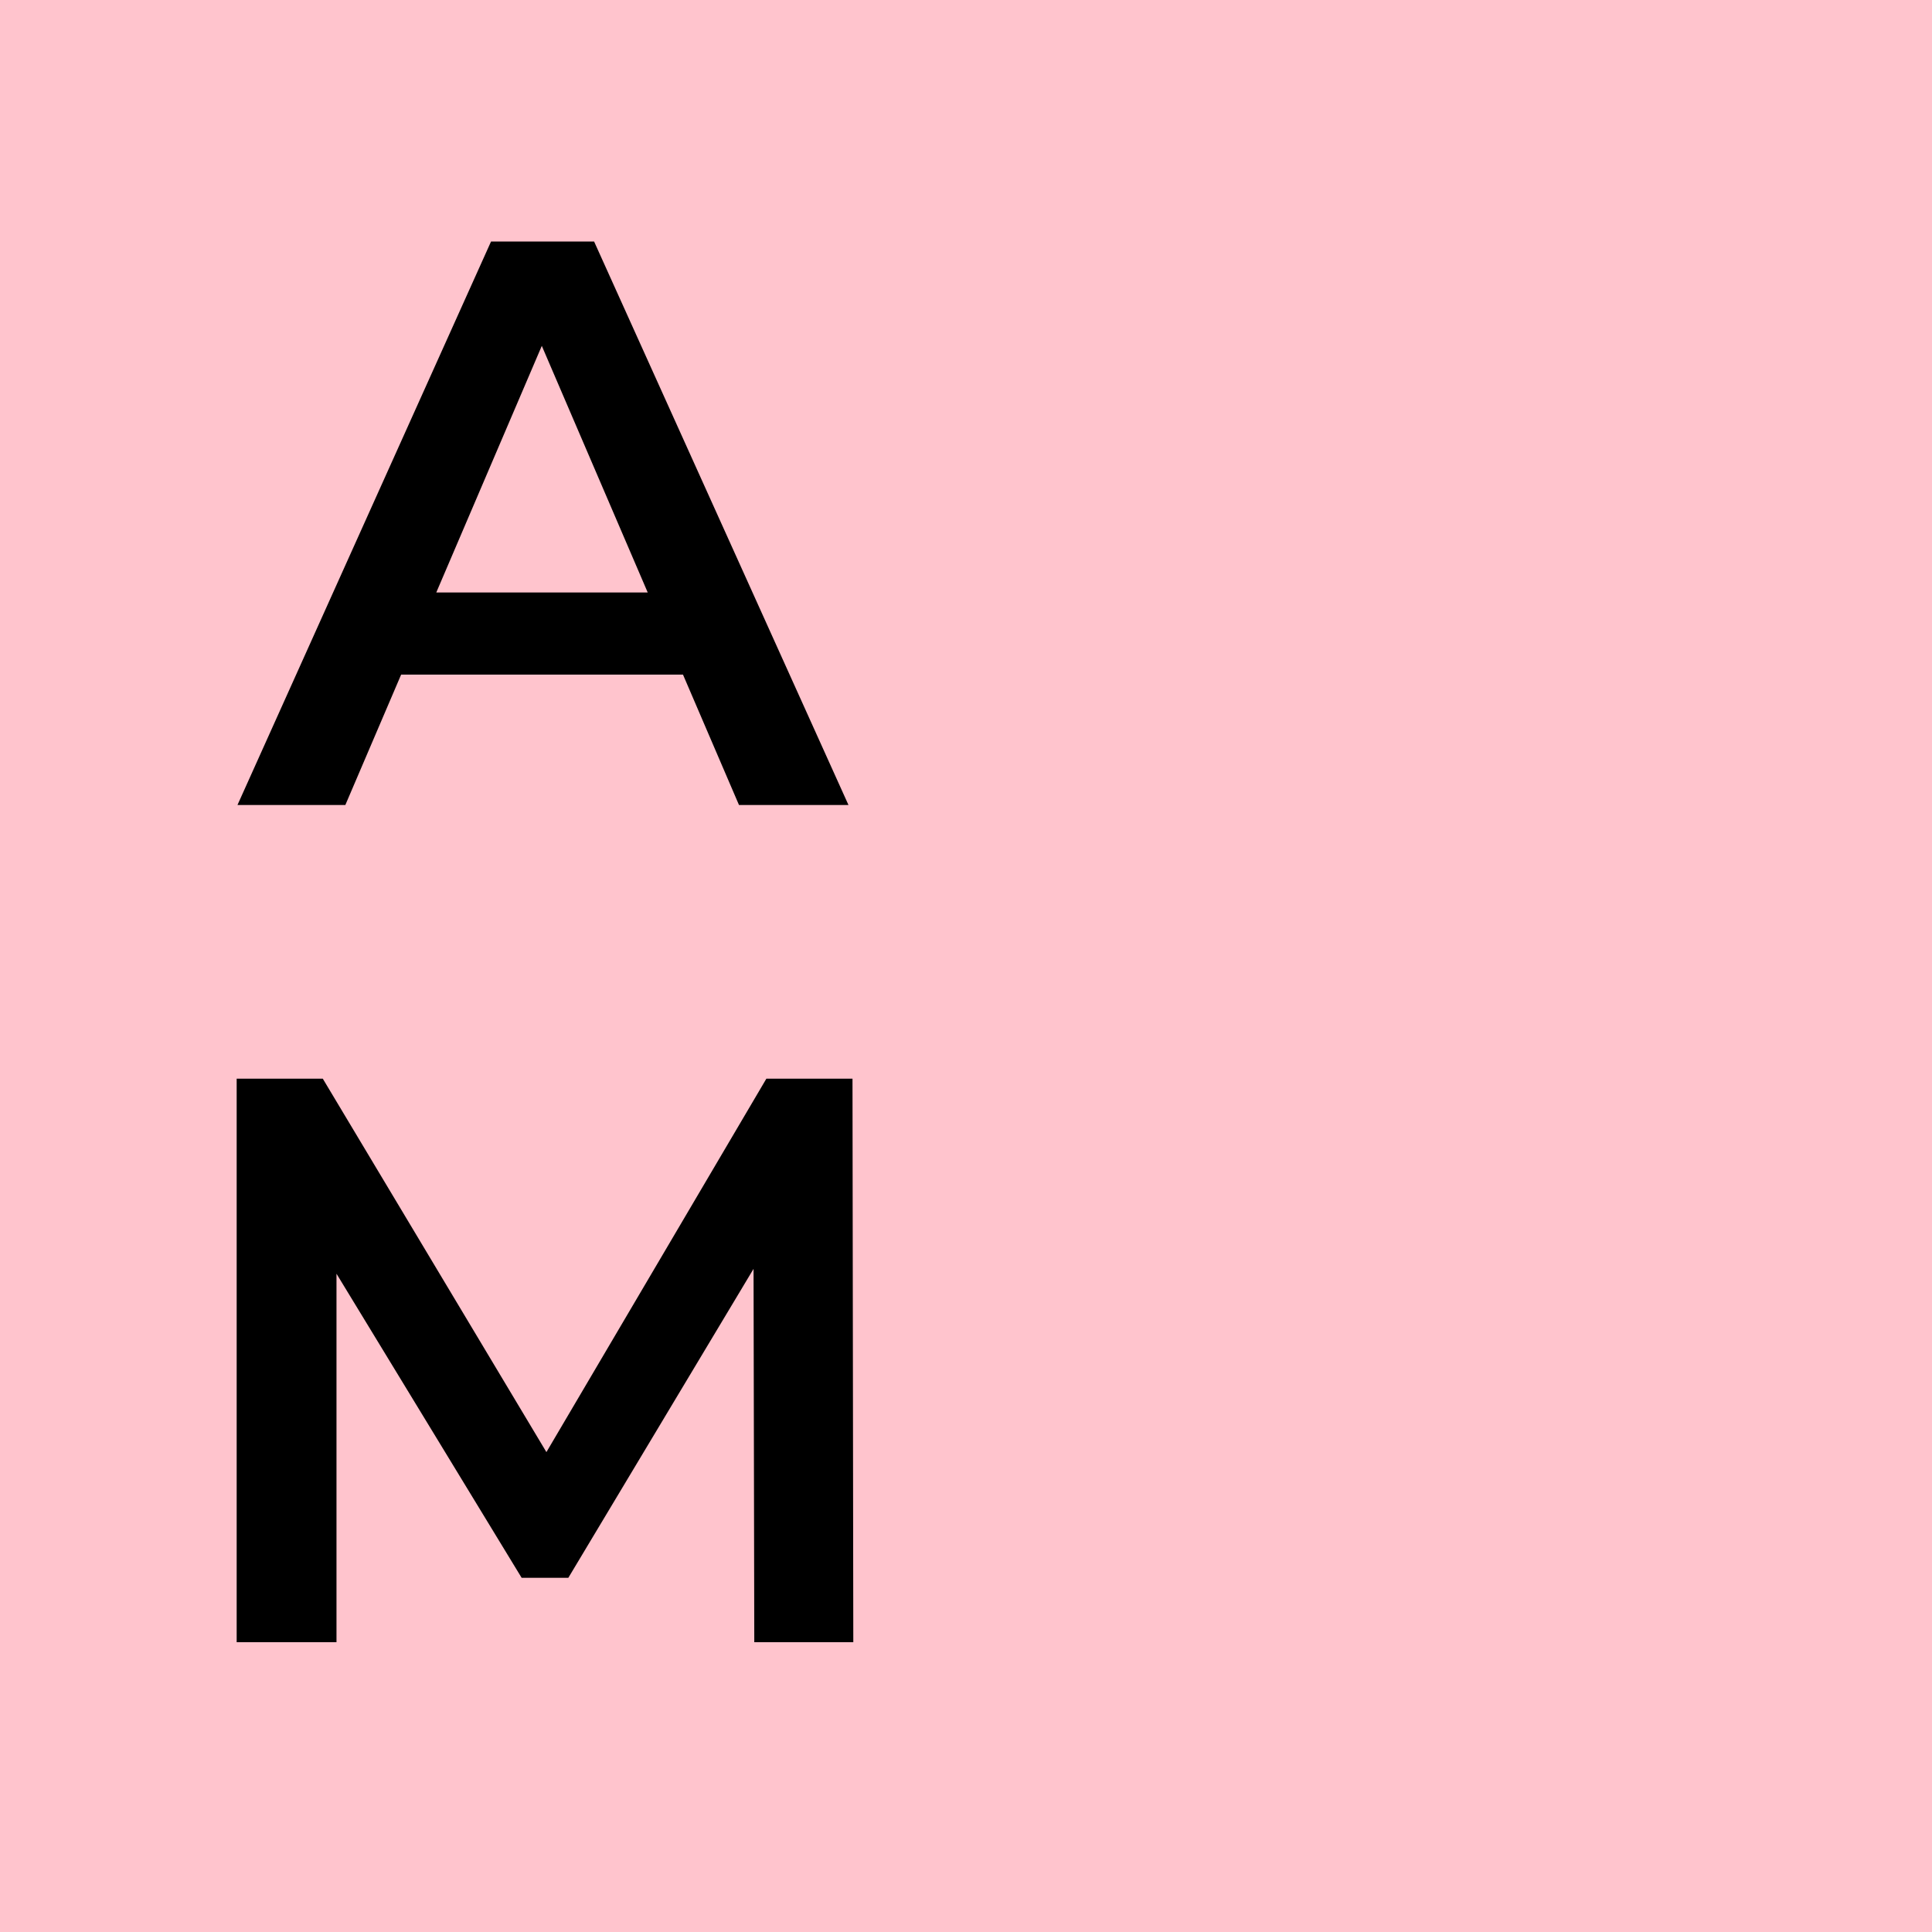
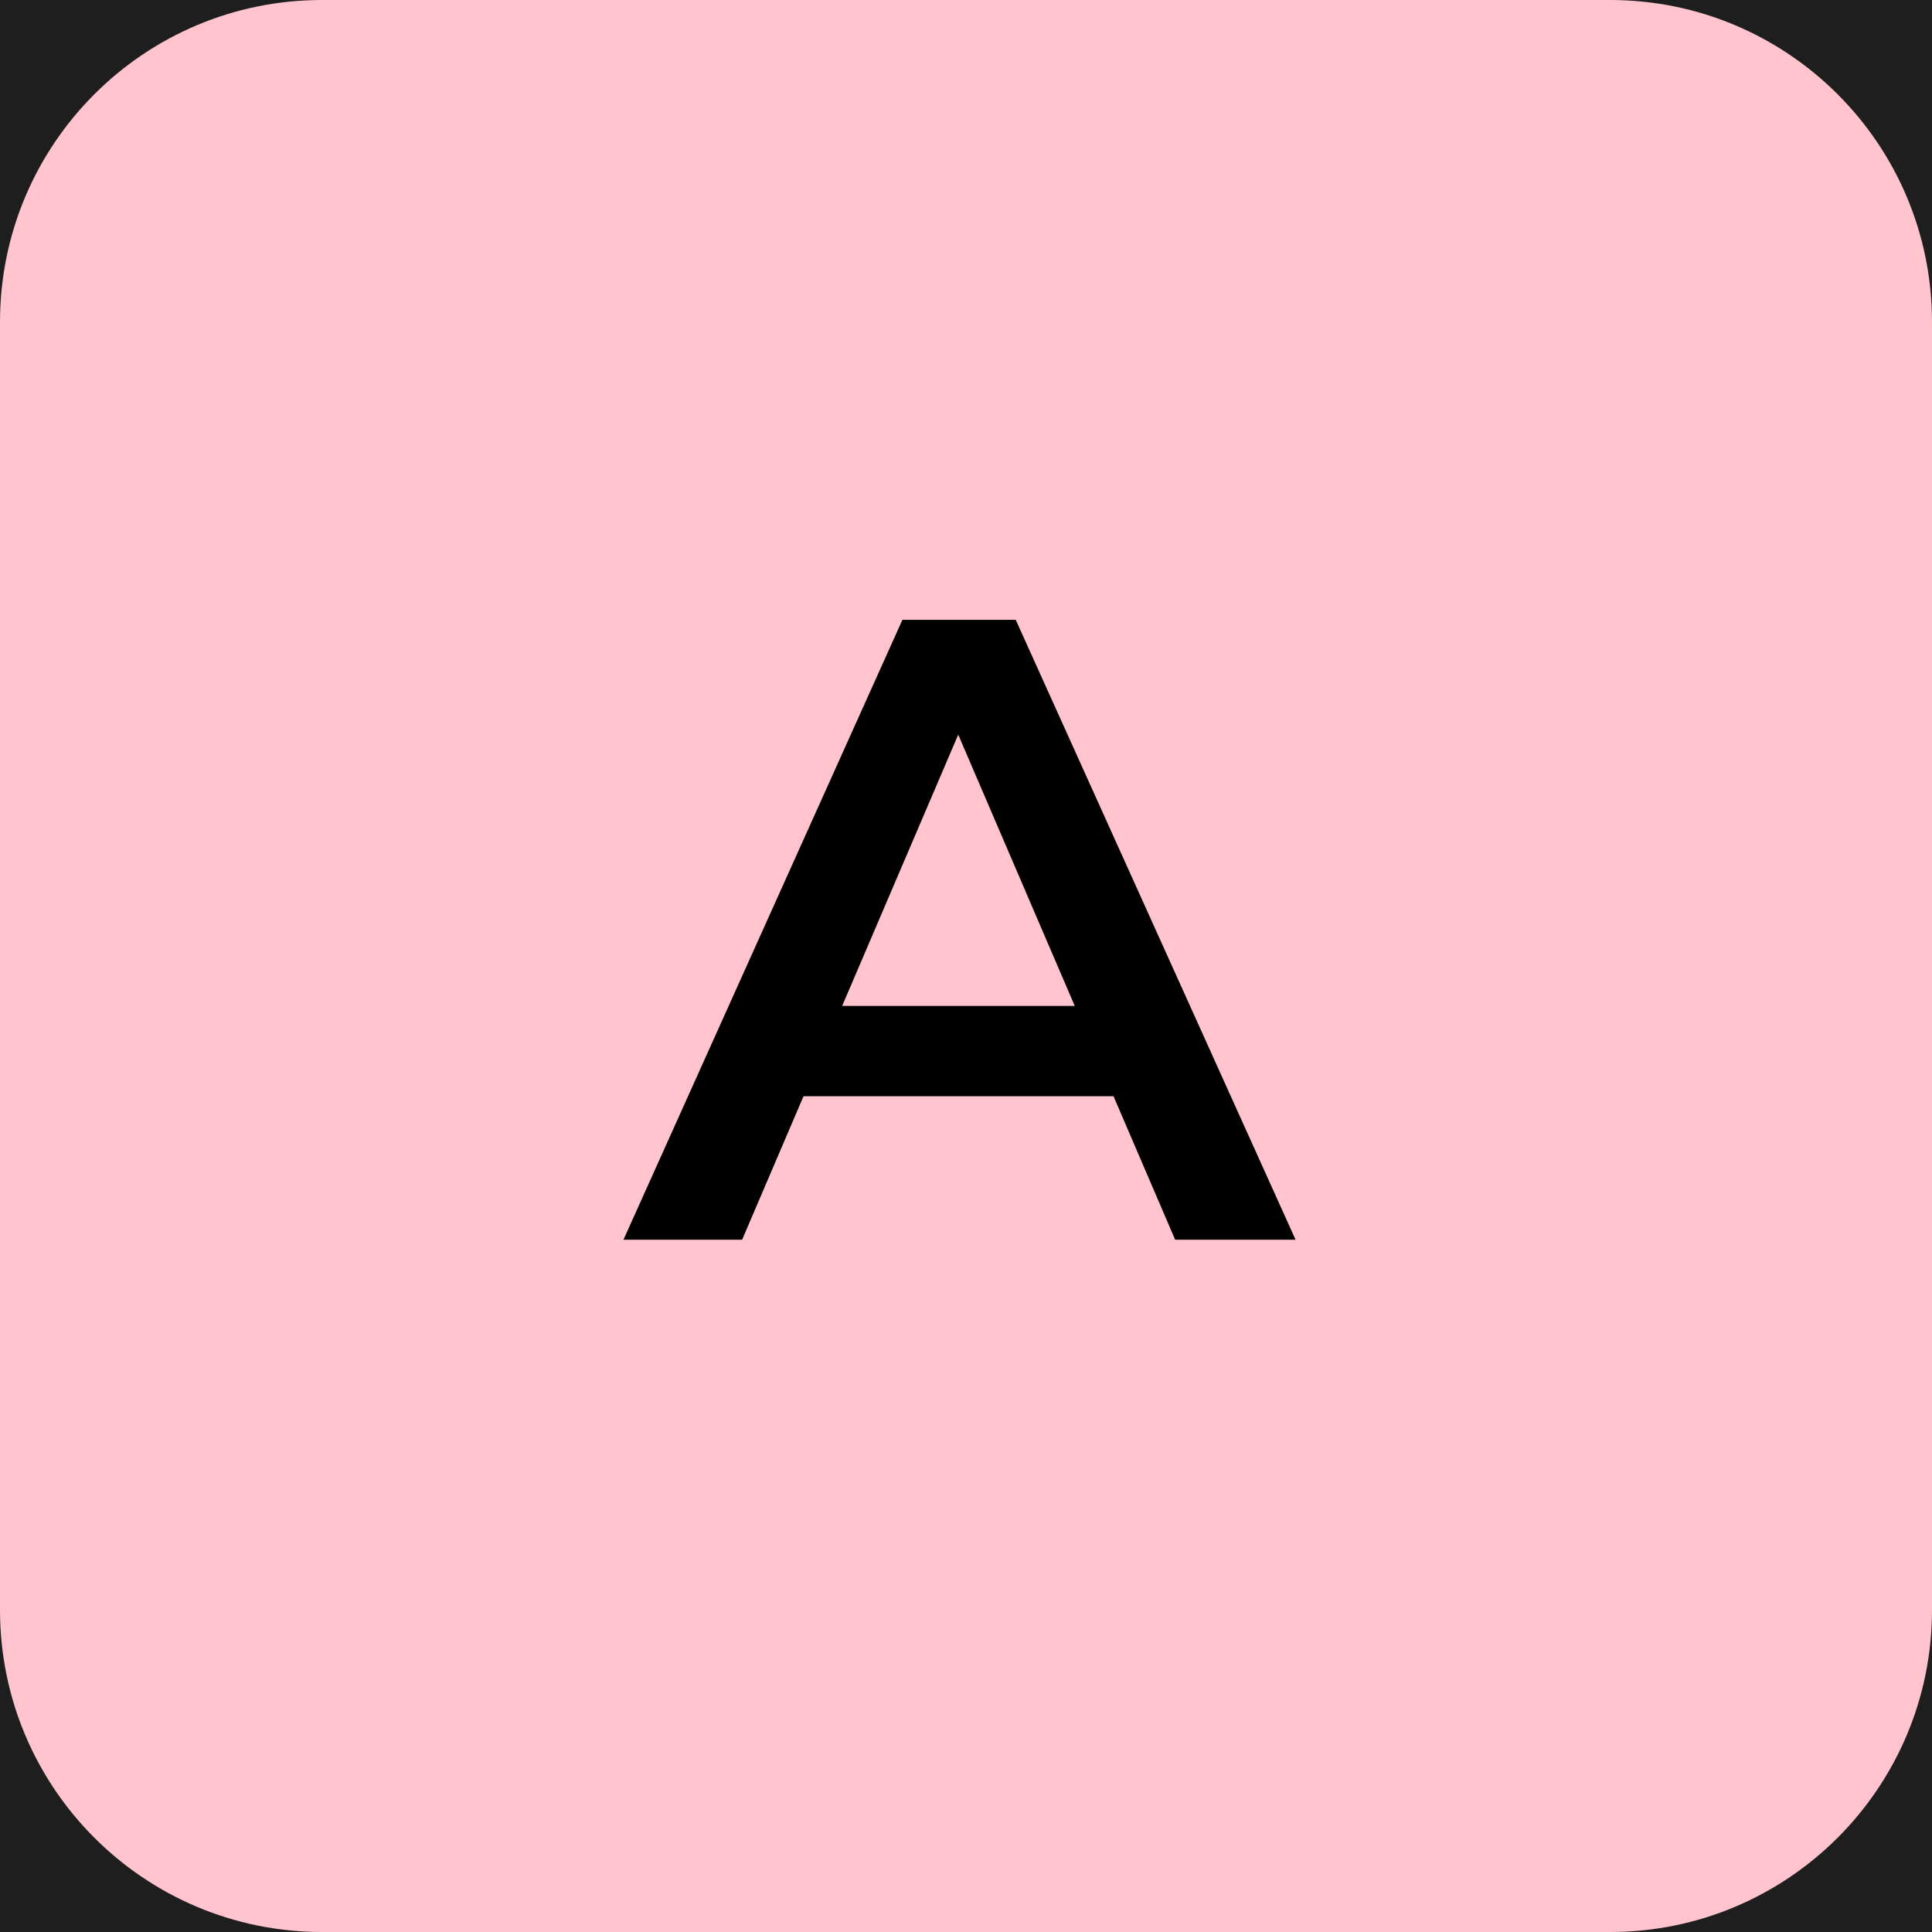
<svg xmlns="http://www.w3.org/2000/svg" width="120" height="120" viewBox="0 0 120 120" fill="none">
  <rect width="120" height="120" fill="#1E1E1E" />
-   <rect width="120" height="120" fill="#FFC4CD" />
-   <path d="M14.75 50L30.5 15H36.9L52.7 50H45.9L32.35 18.45H34.95L21.45 50H14.75ZM22 41.9L23.75 36.8H42.65L44.4 41.9H22Z" fill="black" />
-   <path d="M14.7 102V67H20.05L35.35 92.55H32.55L47.6 67H52.95L53 102H46.85L46.8 76.65H48.1L35.3 98H32.4L19.4 76.65H20.9V102H14.7Z" fill="black" />
+   <rect width="120" height="120" rx="20" fill="#FFC4CD" />
+   <path d="M38.725 77L56.05 38.5H63.09L80.47 77H72.99L58.085 42.295H60.945L46.095 77H38.725ZM46.7 68.09L48.625 62.48H69.415L71.34 68.09H46.7Z" fill="black" />
</svg>
